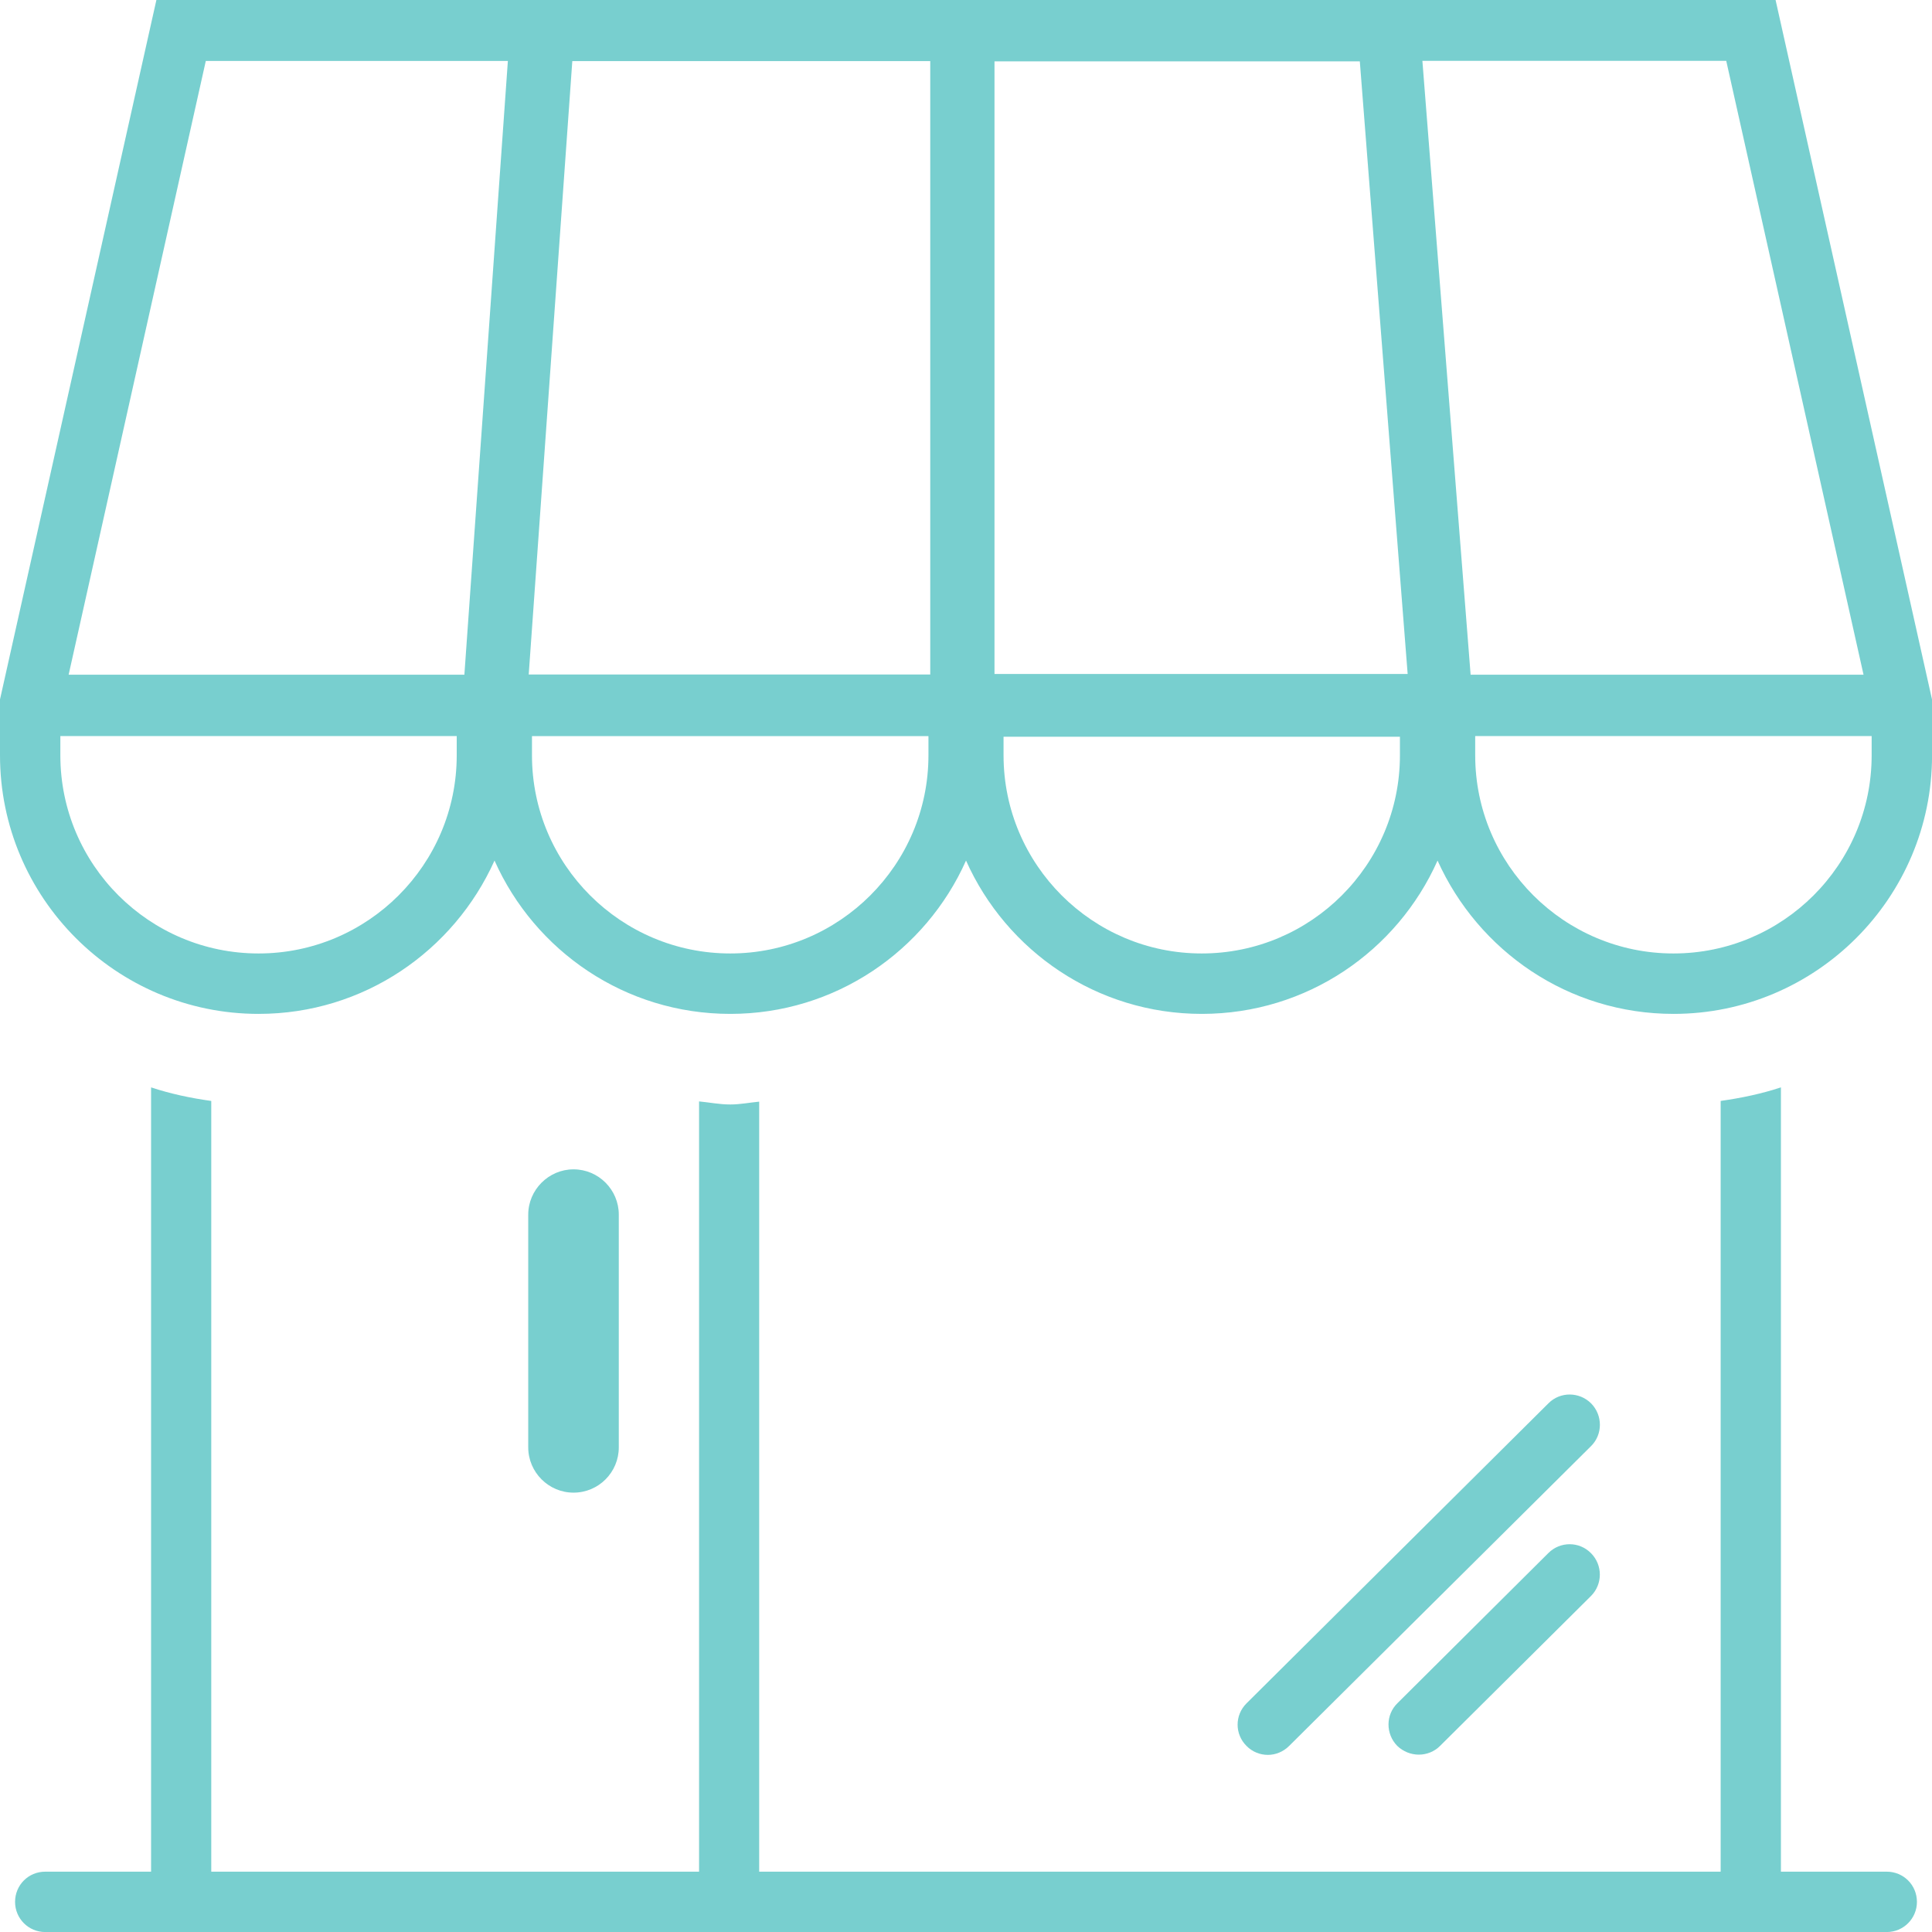
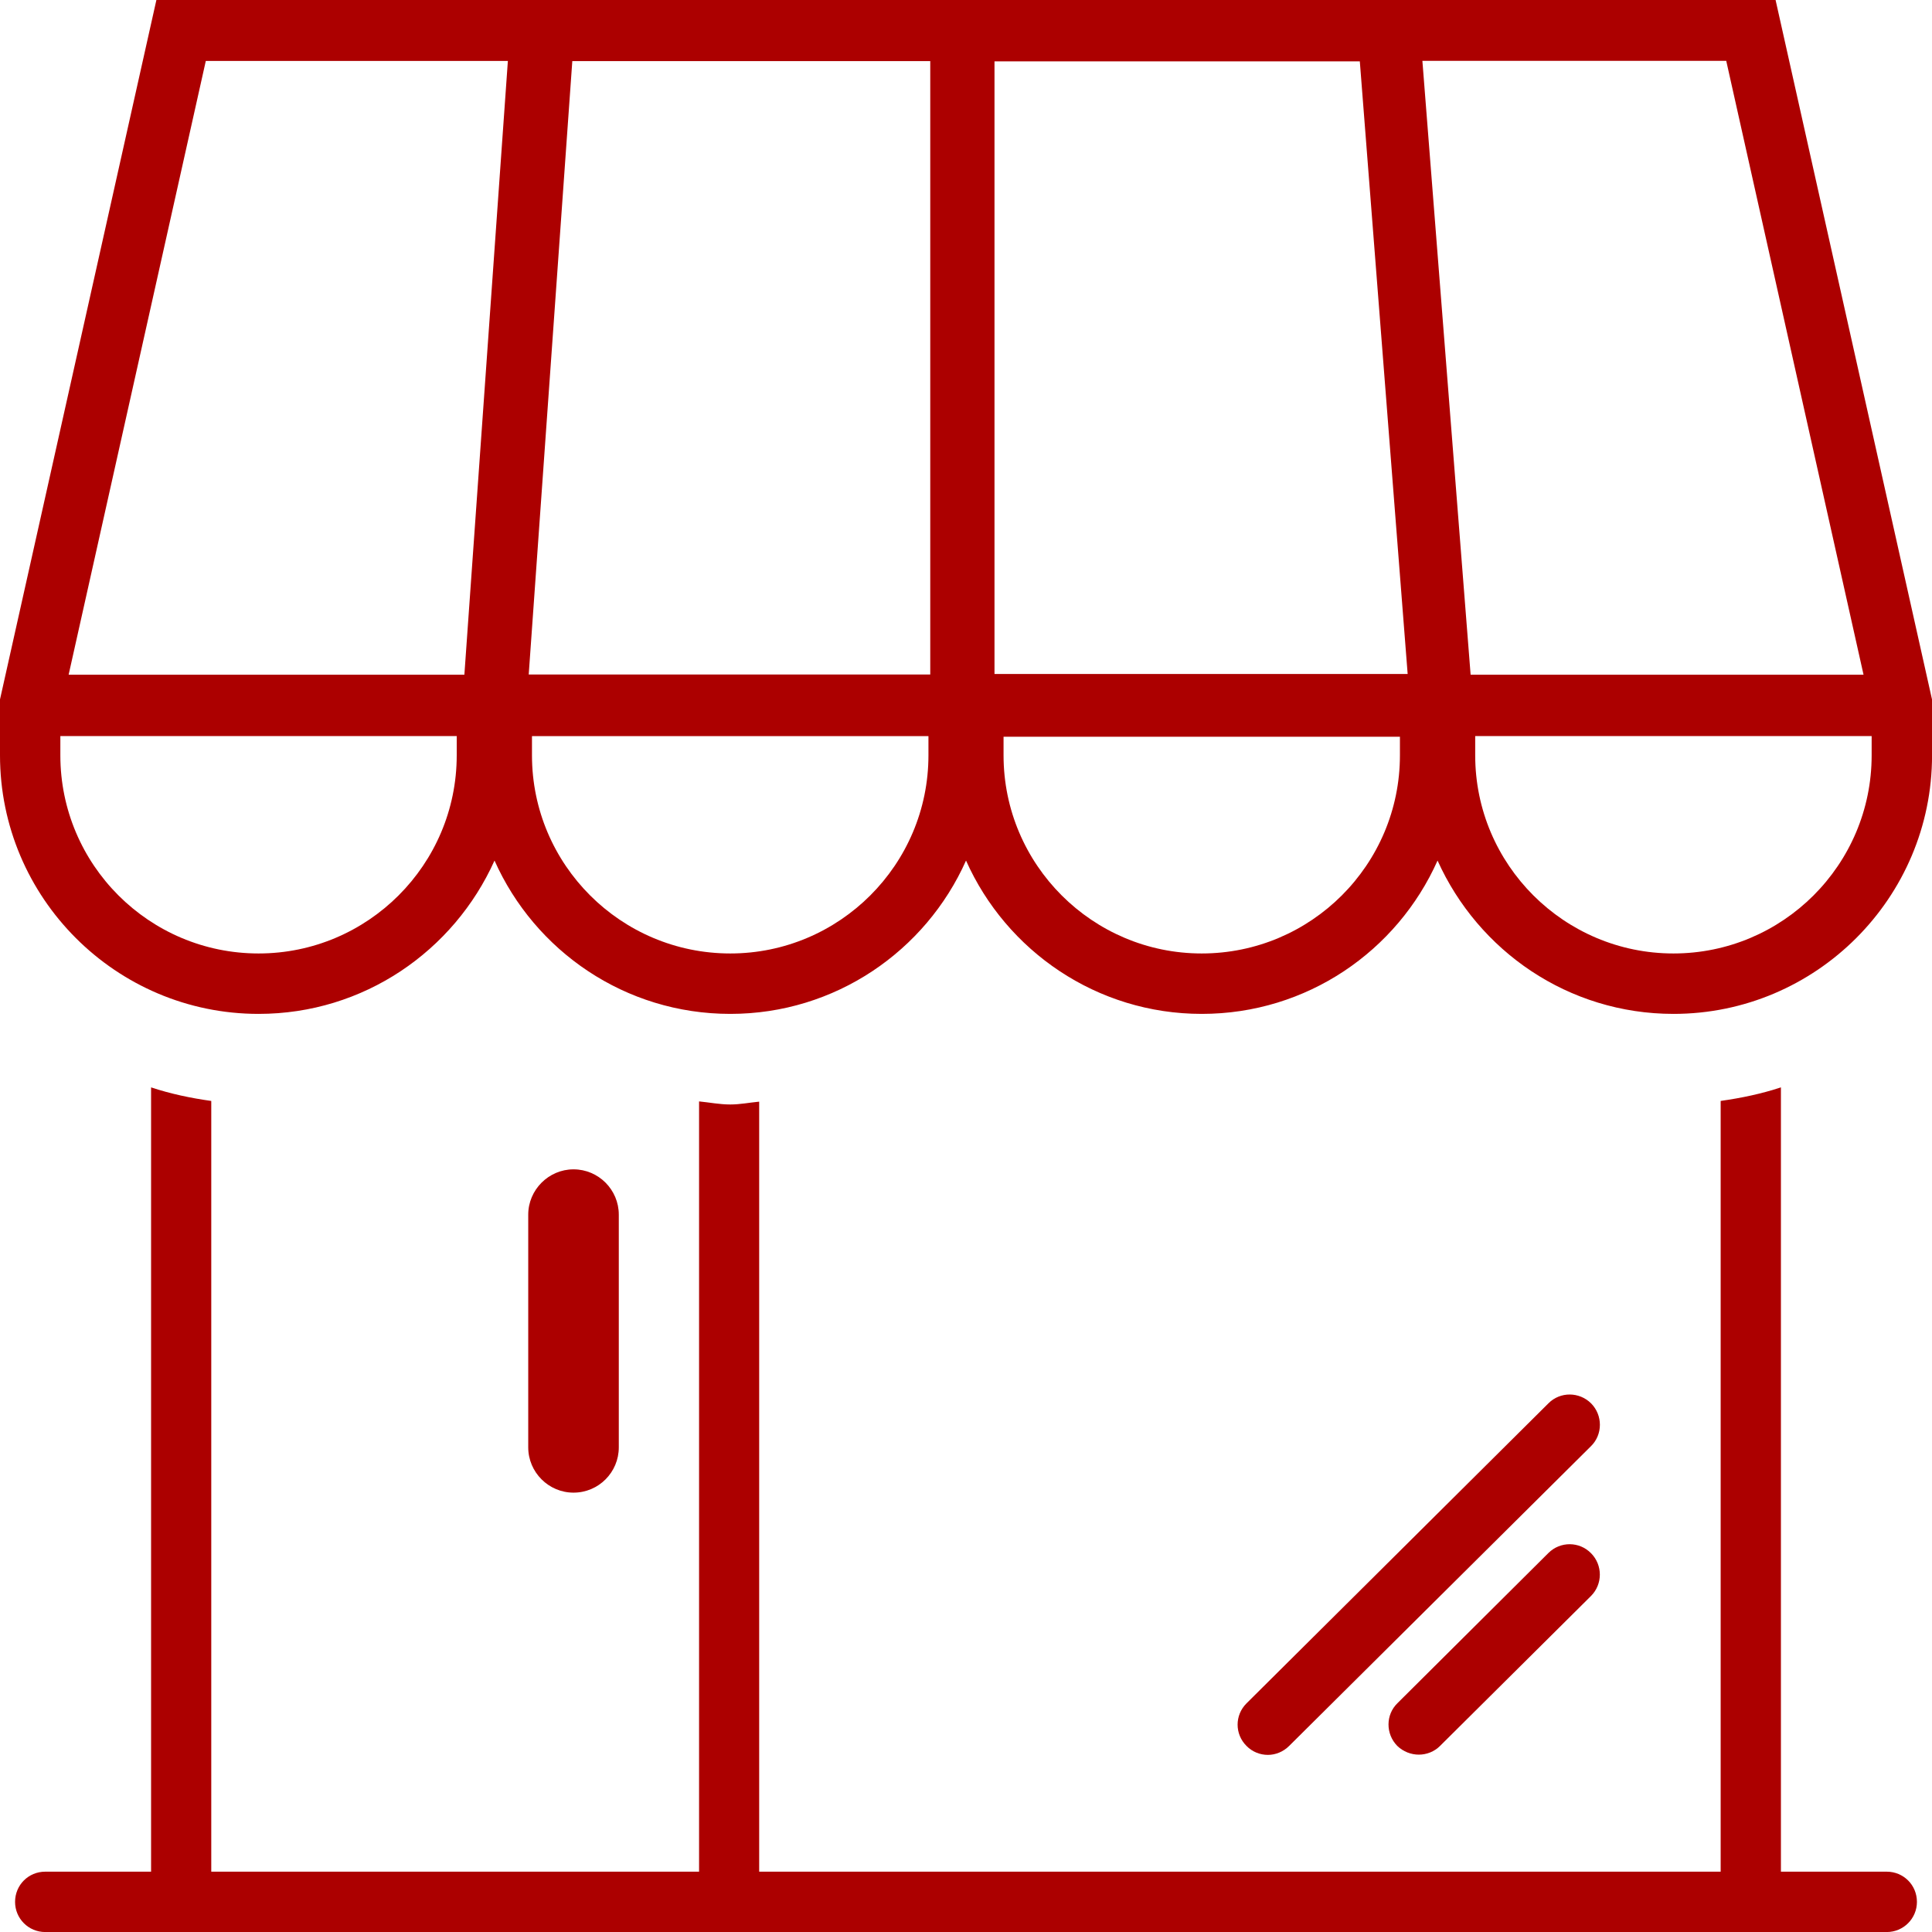
<svg xmlns="http://www.w3.org/2000/svg" version="1.1" id="Layer_1" x="0px" y="0px" width="80px" height="80px" viewBox="0 0 80 80" enable-background="new 0 0 80 80" xml:space="preserve">
  <g id="location_2_" display="none">
-     <path display="inline" fill="#78CFCF" d="M40.002,57.503c-0.414,0-0.795-0.214-1.031-0.553L21.884,31.564   c-4.788-8.29-3.424-18.713,3.281-25.415C29.126,2.179,34.399,0,40.002,0c5.609,0,10.885,2.179,14.854,6.149   c6.705,6.702,8.062,17.125,3.312,25.337L41.05,56.95C40.816,57.289,40.426,57.503,40.002,57.503z M40.002,2.499   c-4.931,0-9.58,1.924-13.072,5.416C21.024,13.821,19.821,23,24.009,30.232l15.994,23.776l16.049-23.84   C60.193,23,58.99,13.821,53.09,7.915C49.598,4.423,44.949,2.499,40.002,2.499z" />
-     <path display="inline" fill="#78CFCF" d="M40.002,32.376c-3.04,0-5.891-1.187-8.041-3.334c-2.146-2.143-3.333-5.001-3.333-8.04   c0-3.049,1.177-5.907,3.333-8.057c2.15-2.147,5.001-3.336,8.041-3.336s5.907,1.189,8.057,3.336c2.146,2.15,3.336,5.008,3.336,8.047   c0,3.048-1.188,5.907-3.336,8.05C45.909,31.189,43.051,32.376,40.002,32.376z M40.002,12.111c-2.367,0-4.595,0.921-6.272,2.599   c-1.681,1.682-2.603,3.909-2.603,6.282c0,2.376,0.922,4.604,2.603,6.282c3.358,3.353,9.202,3.353,12.563,0   c1.678-1.678,2.594-3.906,2.594-6.282c0-2.373-0.922-4.601-2.594-6.282C44.611,13.032,42.387,12.111,40.002,12.111z" />
-     <path display="inline" fill="#78CFCF" d="M79.045,72.13c0,0-5.383-16.103-8.539-25.644c-1.086-3.286-3.656-4.922-8.002-6.765   l-3.915-1.771l-1.419,2.108l4.336,1.953c4.303,1.837,5.913,3.109,6.624,5.259c3.159,9.549,8.542,25.658,8.556,25.666   c1.182,3.48,0.736,4.25,0.697,4.322c-0.148,0.178-1.125,0.279-3.859-0.974l-16.985-8.267c-0.356-0.178-0.771-0.172-1.124,0.012   l-15.417,7.986l-16.229-7.998c-0.349-0.178-0.763-0.172-1.115,0.012L6.485,76.284c-2.945,1.433-3.87,1.177-3.876,1.177   c-0.023-0.025-0.53-0.669,0.728-4.533c0,0,5.389-16.109,8.548-25.658c0.695-2.088,2.062-3.174,6.657-5.273l4.319-1.92l-1.422-2.112   L17.5,39.721c-4.688,2.151-6.955,3.632-7.986,6.765C6.359,56.027,0.96,72.13,0.96,72.143c-1.148,3.537-1.258,5.566-0.375,6.785   c0.359,0.488,1.054,1.077,2.321,1.077c1.132,0,2.615-0.469,4.694-1.474l15.629-7.995l16.227,7.995   c0.359,0.175,0.773,0.175,1.125-0.014l15.425-7.981l16.46,8.017c1.931,0.883,3.353,1.295,4.487,1.295   c1.352,0,2.074-0.617,2.449-1.129C80.296,77.467,80.195,75.492,79.045,72.13z" />
+     <path display="inline" fill="#ac0000" d="M40.002,57.503c-0.414,0-0.795-0.214-1.031-0.553L21.884,31.564   c-4.788-8.29-3.424-18.713,3.281-25.415C29.126,2.179,34.399,0,40.002,0c5.609,0,10.885,2.179,14.854,6.149   c6.705,6.702,8.062,17.125,3.312,25.337L41.05,56.95C40.816,57.289,40.426,57.503,40.002,57.503z M40.002,2.499   c-4.931,0-9.58,1.924-13.072,5.416C21.024,13.821,19.821,23,24.009,30.232l15.994,23.776l16.049-23.84   C60.193,23,58.99,13.821,53.09,7.915C49.598,4.423,44.949,2.499,40.002,2.499z" />
+     <path display="inline" fill="#ac0000" d="M40.002,32.376c-3.04,0-5.891-1.187-8.041-3.334c-2.146-2.143-3.333-5.001-3.333-8.04   c0-3.049,1.177-5.907,3.333-8.057c2.15-2.147,5.001-3.336,8.041-3.336s5.907,1.189,8.057,3.336c2.146,2.15,3.336,5.008,3.336,8.047   c0,3.048-1.188,5.907-3.336,8.05C45.909,31.189,43.051,32.376,40.002,32.376z M40.002,12.111c-2.367,0-4.595,0.921-6.272,2.599   c-1.681,1.682-2.603,3.909-2.603,6.282c0,2.376,0.922,4.604,2.603,6.282c3.358,3.353,9.202,3.353,12.563,0   c1.678-1.678,2.594-3.906,2.594-6.282c0-2.373-0.922-4.601-2.594-6.282C44.611,13.032,42.387,12.111,40.002,12.111z" />
+     <path display="inline" fill="#ac0000" d="M79.045,72.13c0,0-5.383-16.103-8.539-25.644c-1.086-3.286-3.656-4.922-8.002-6.765   l-3.915-1.771l-1.419,2.108l4.336,1.953c4.303,1.837,5.913,3.109,6.624,5.259c3.159,9.549,8.542,25.658,8.556,25.666   c1.182,3.48,0.736,4.25,0.697,4.322c-0.148,0.178-1.125,0.279-3.859-0.974l-16.985-8.267c-0.356-0.178-0.771-0.172-1.124,0.012   l-15.417,7.986l-16.229-7.998c-0.349-0.178-0.763-0.172-1.115,0.012L6.485,76.284c-2.945,1.433-3.87,1.177-3.876,1.177   c-0.023-0.025-0.53-0.669,0.728-4.533c0,0,5.389-16.109,8.548-25.658c0.695-2.088,2.062-3.174,6.657-5.273l4.319-1.92l-1.422-2.112   L17.5,39.721c-4.688,2.151-6.955,3.632-7.986,6.765C6.359,56.027,0.96,72.13,0.96,72.143c-1.148,3.537-1.258,5.566-0.375,6.785   c0.359,0.488,1.054,1.077,2.321,1.077c1.132,0,2.615-0.469,4.694-1.474l15.629-7.995l16.227,7.995   c0.359,0.175,0.773,0.175,1.125-0.014l15.425-7.981l16.46,8.017c1.931,0.883,3.353,1.295,4.487,1.295   c1.352,0,2.074-0.617,2.449-1.129C80.296,77.467,80.195,75.492,79.045,72.13z" />
  </g>
  <g>
-     <path fill="#78CFCF" d="M78.125,80.002H1.875c-0.698,0-1.251-0.562-1.251-1.248c0-0.699,0.553-1.252,1.251-1.252h76.25   c0.695,0,1.251,0.553,1.251,1.252C79.376,79.439,78.82,80.002,78.125,80.002z" />
+     <path fill="#ac0000" d="M78.125,80.002H1.875c-0.698,0-1.251-0.562-1.251-1.248c0-0.699,0.553-1.252,1.251-1.252h76.25   c0.695,0,1.251,0.553,1.251,1.252C79.376,79.439,78.82,80.002,78.125,80.002z" />
  </g>
  <g>
-     <path fill="#78CFCF" d="M23.748,61.807c-1.031,0-1.875-0.844-1.875-1.875v-9.637c0-1.025,0.844-1.875,1.875-1.875   c1.041,0,1.875,0.85,1.875,1.875v9.637C25.623,60.963,24.789,61.807,23.748,61.807z" />
+     <path fill="#ac0000" d="M23.748,61.807c-1.031,0-1.875-0.844-1.875-1.875v-9.637c0-1.025,0.844-1.875,1.875-1.875   c1.041,0,1.875,0.85,1.875,1.875v9.637C25.623,60.963,24.789,61.807,23.748,61.807z" />
  </g>
  <g>
-     <path fill="#78CFCF" d="M52.501,72.666c-0.323,0-0.646-0.125-0.886-0.371c-0.491-0.488-0.491-1.273,0-1.762l12.502-12.424   c0.488-0.492,1.279-0.482,1.765,0c0.491,0.494,0.485,1.293,0,1.771L53.381,72.295C53.135,72.541,52.812,72.666,52.501,72.666z" />
-     <path fill="#78CFCF" d="M58.75,72.656c-0.318,0-0.646-0.123-0.895-0.365c-0.482-0.494-0.482-1.289,0.013-1.768l6.249-6.217   c0.488-0.486,1.279-0.486,1.765,0.01c0.485,0.49,0.485,1.279,0,1.768l-6.249,6.207C59.395,72.533,59.07,72.656,58.75,72.656z" />
+     <path fill="#ac0000" d="M52.501,72.666c-0.323,0-0.646-0.125-0.886-0.371c-0.491-0.488-0.491-1.273,0-1.762l12.502-12.424   c0.488-0.492,1.279-0.482,1.765,0c0.491,0.494,0.485,1.293,0,1.771L53.381,72.295C53.135,72.541,52.812,72.666,52.501,72.666z" />
+     <path fill="#ac0000" d="M58.75,72.656c-0.318,0-0.646-0.123-0.895-0.365c-0.482-0.494-0.482-1.289,0.013-1.768l6.249-6.217   c0.488-0.486,1.279-0.486,1.765,0.01c0.485,0.49,0.485,1.279,0,1.768l-6.249,6.207C59.395,72.533,59.07,72.656,58.75,72.656z" />
  </g>
  <g>
-     <path fill="#78CFCF" d="M6.256,78.242c0,0.689,0.556,1.242,1.244,1.242c0.686,0,1.248-0.553,1.248-1.242V45.588   c-0.854-0.119-1.694-0.297-2.492-0.562V78.242z" />
-     <path fill="#78CFCF" d="M28.947,45.607v32.635c0,0.689,0.553,1.242,1.241,1.242c0.686,0,1.248-0.553,1.248-1.242V45.617   c-0.407,0.039-0.792,0.117-1.196,0.117C29.794,45.734,29.374,45.648,28.947,45.607z" />
-     <path fill="#78CFCF" d="M71.249,78.242c0,0.689,0.562,1.242,1.251,1.242s1.244-0.553,1.244-1.242V45.025   c-0.799,0.266-1.639,0.441-2.495,0.562V78.242z" />
+     <path fill="#ac0000" d="M6.256,78.242c0,0.689,0.556,1.242,1.244,1.242c0.686,0,1.248-0.553,1.248-1.242V45.588   c-0.854-0.119-1.694-0.297-2.492-0.562V78.242z" />
+     <path fill="#ac0000" d="M28.947,45.607v32.635c0,0.689,0.553,1.242,1.241,1.242c0.686,0,1.248-0.553,1.248-1.242V45.617   c-0.407,0.039-0.792,0.117-1.196,0.117C29.794,45.734,29.374,45.648,28.947,45.607z" />
+     <path fill="#ac0000" d="M71.249,78.242c0,0.689,0.562,1.242,1.251,1.242s1.244-0.553,1.244-1.242V45.025   c-0.799,0.266-1.639,0.441-2.495,0.562V78.242z" />
  </g>
-   <path fill="#78CFCF" d="M73.523,0H6.476L0,28.961v2.314c0,5.903,4.804,10.708,10.707,10.708c4.354,0,8.086-2.604,9.77-6.349  c1.668,3.743,5.405,6.349,9.764,6.349c4.345,0,8.092-2.604,9.76-6.349c1.668,3.743,5.415,6.349,9.761,6.349  c4.357,0,8.096-2.604,9.764-6.349c1.685,3.743,5.414,6.349,9.771,6.349c5.899,0,10.705-4.802,10.705-10.707v-2.307L73.523,0z   M18.912,31.276c0,4.529-3.683,8.205-8.205,8.205c-4.529,0-8.208-3.676-8.208-8.205v-0.798h16.413V31.276z M19.229,27.938H2.842  l5.68-25.415H21.03L19.229,27.938z M38.445,31.276c0,4.529-3.686,8.205-8.205,8.205c-4.529,0-8.212-3.676-8.212-8.205v-0.795h16.417  V31.276z M38.52,27.93H21.893l1.805-25.399H38.52V27.93z M57.968,31.276c0,4.529-3.679,8.205-8.208,8.205  c-4.52,0-8.205-3.676-8.205-8.205v-0.77h16.413V31.276z M41.18,27.908V2.54h15.127l1.981,25.368H41.18z M58.898,2.52H71.48  l5.685,25.418H60.895L58.898,2.52z M77.501,31.276c0,4.529-3.679,8.205-8.208,8.205c-4.521,0-8.208-3.676-8.208-8.205v-0.77l0,0  v-0.028h16.416V31.276z" />
+   <path fill="#ac0000" d="M73.523,0H6.476L0,28.961v2.314c0,5.903,4.804,10.708,10.707,10.708c4.354,0,8.086-2.604,9.77-6.349  c1.668,3.743,5.405,6.349,9.764,6.349c4.345,0,8.092-2.604,9.76-6.349c1.668,3.743,5.415,6.349,9.761,6.349  c4.357,0,8.096-2.604,9.764-6.349c1.685,3.743,5.414,6.349,9.771,6.349c5.899,0,10.705-4.802,10.705-10.707v-2.307L73.523,0z   M18.912,31.276c0,4.529-3.683,8.205-8.205,8.205c-4.529,0-8.208-3.676-8.208-8.205v-0.798h16.413V31.276z M19.229,27.938H2.842  l5.68-25.415H21.03L19.229,27.938z M38.445,31.276c0,4.529-3.686,8.205-8.205,8.205c-4.529,0-8.212-3.676-8.212-8.205v-0.795h16.417  V31.276z M38.52,27.93H21.893l1.805-25.399H38.52V27.93z M57.968,31.276c0,4.529-3.679,8.205-8.208,8.205  c-4.52,0-8.205-3.676-8.205-8.205v-0.77h16.413V31.276z M41.18,27.908V2.54h15.127l1.981,25.368H41.18z M58.898,2.52H71.48  l5.685,25.418H60.895L58.898,2.52z M77.501,31.276c0,4.529-3.679,8.205-8.208,8.205c-4.521,0-8.208-3.676-8.208-8.205v-0.77l0,0  v-0.028h16.416V31.276z" />
</svg>
